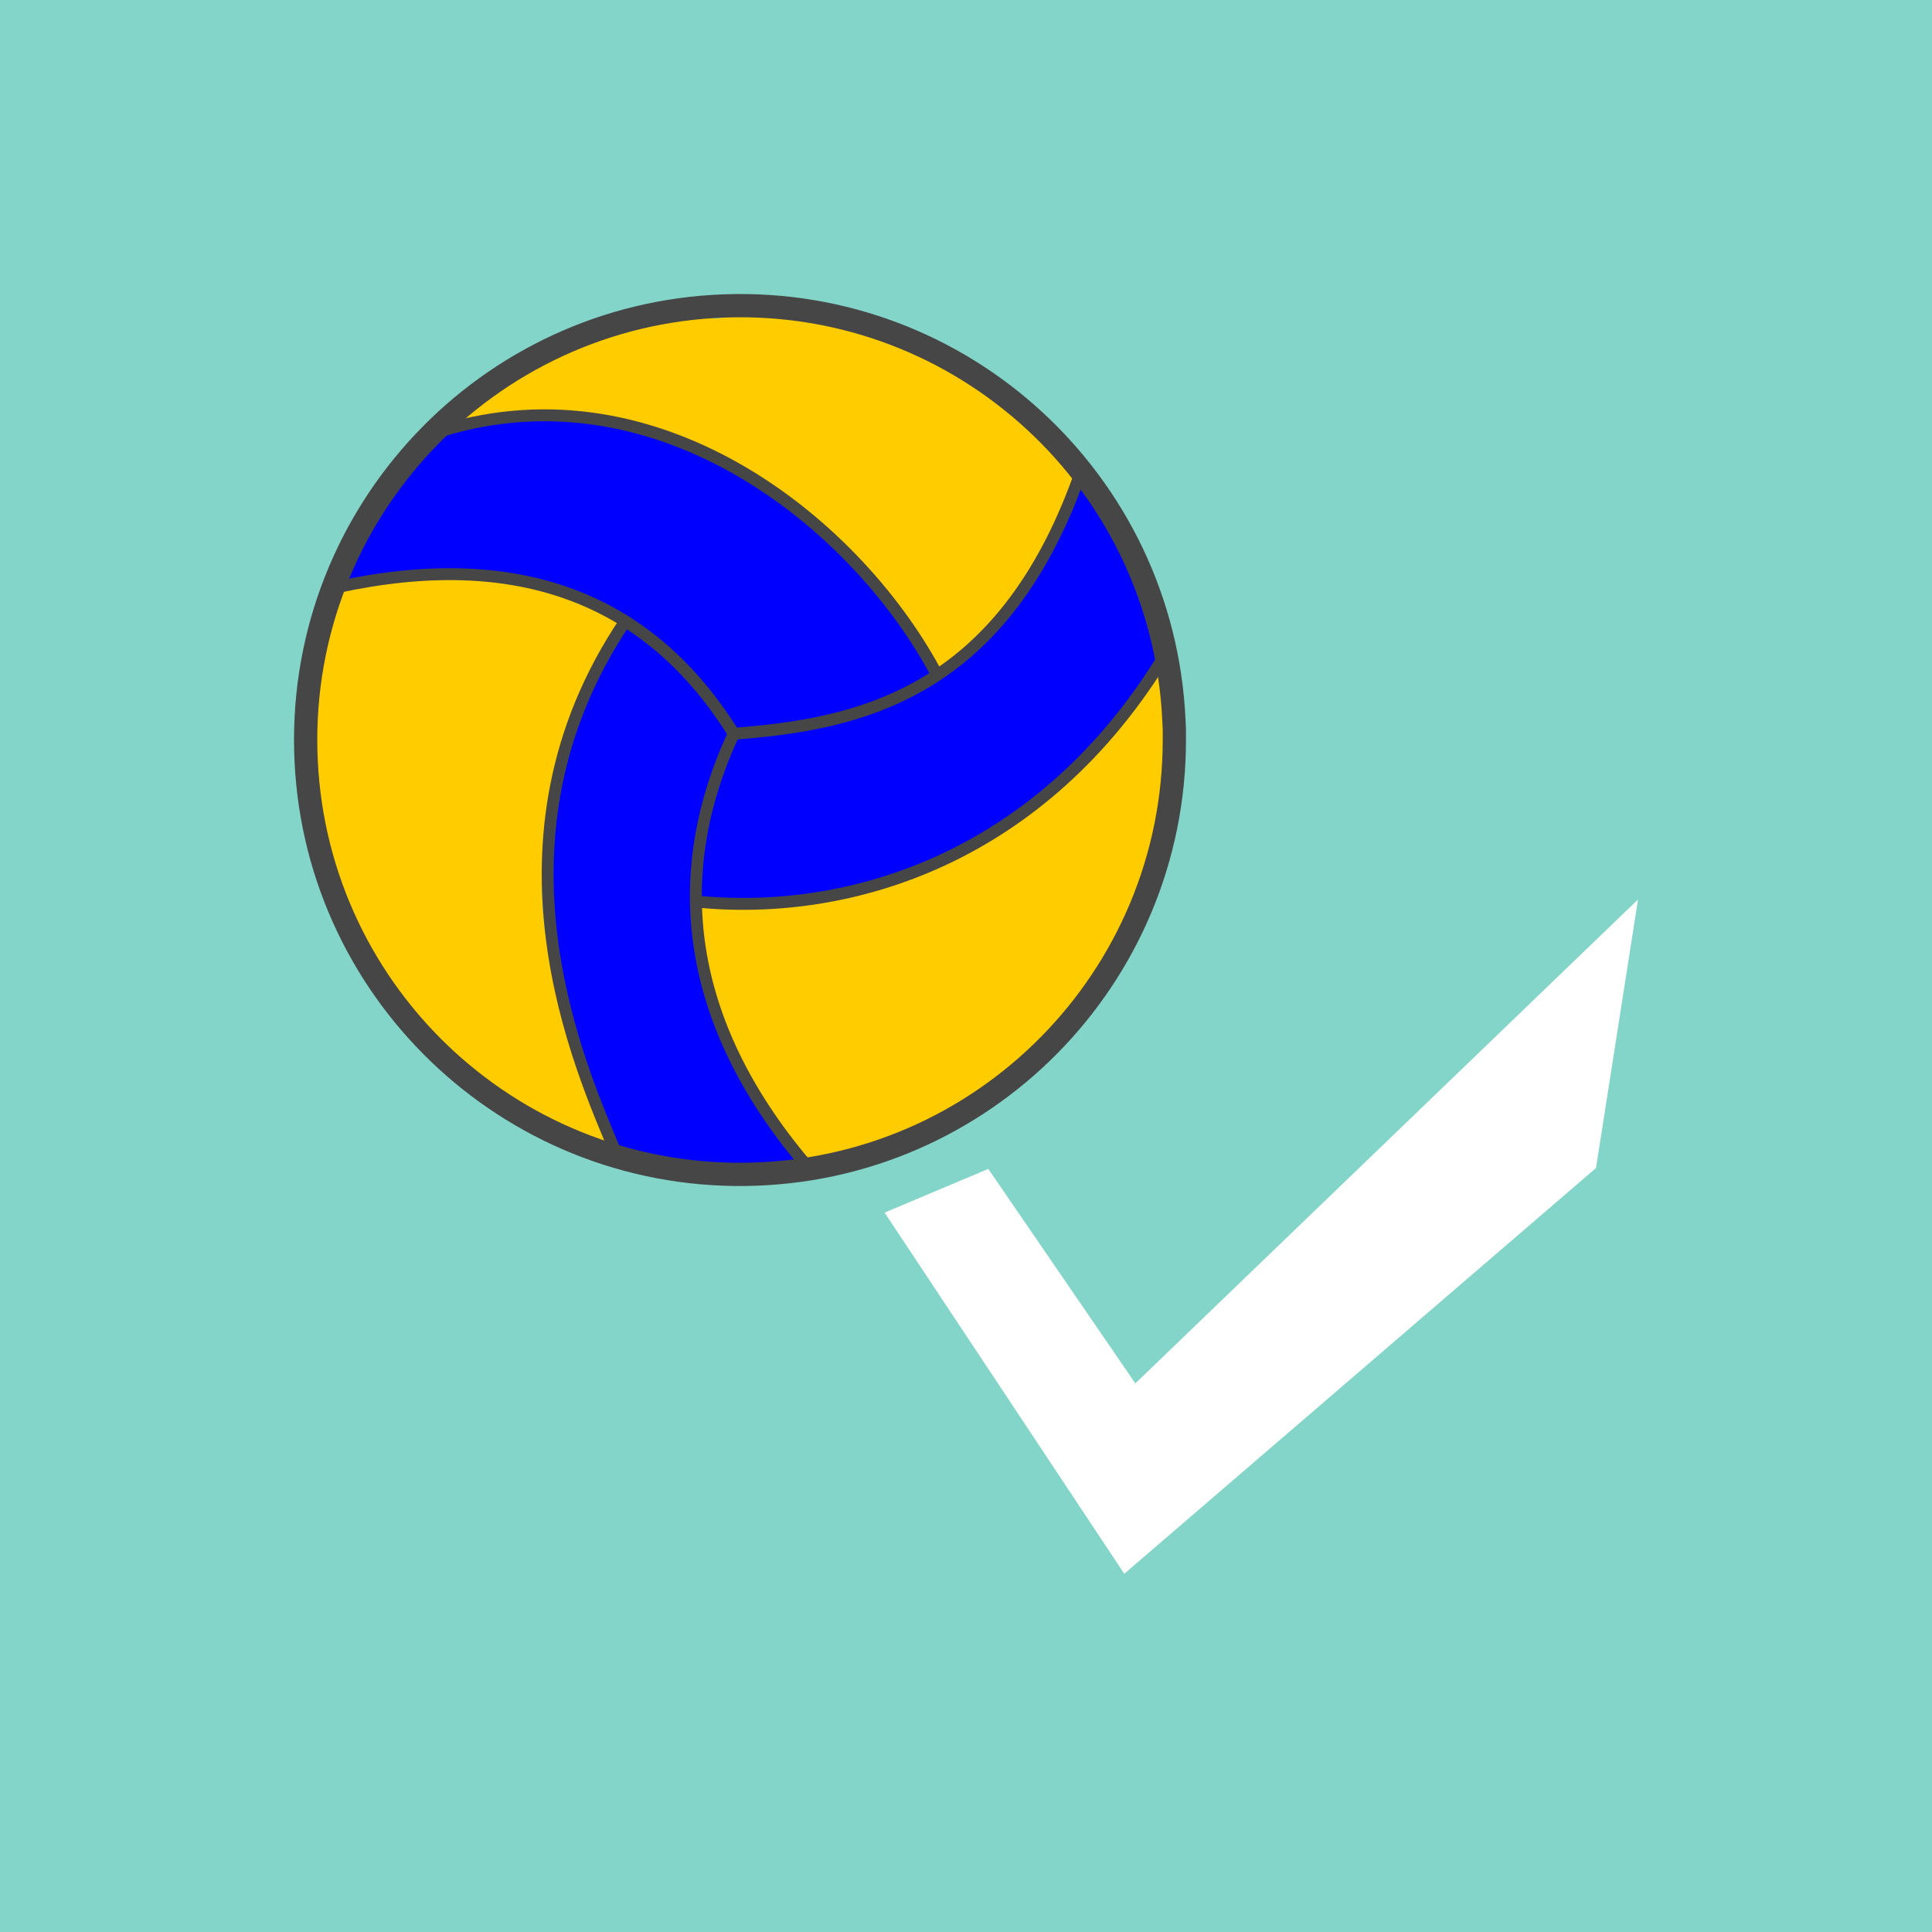
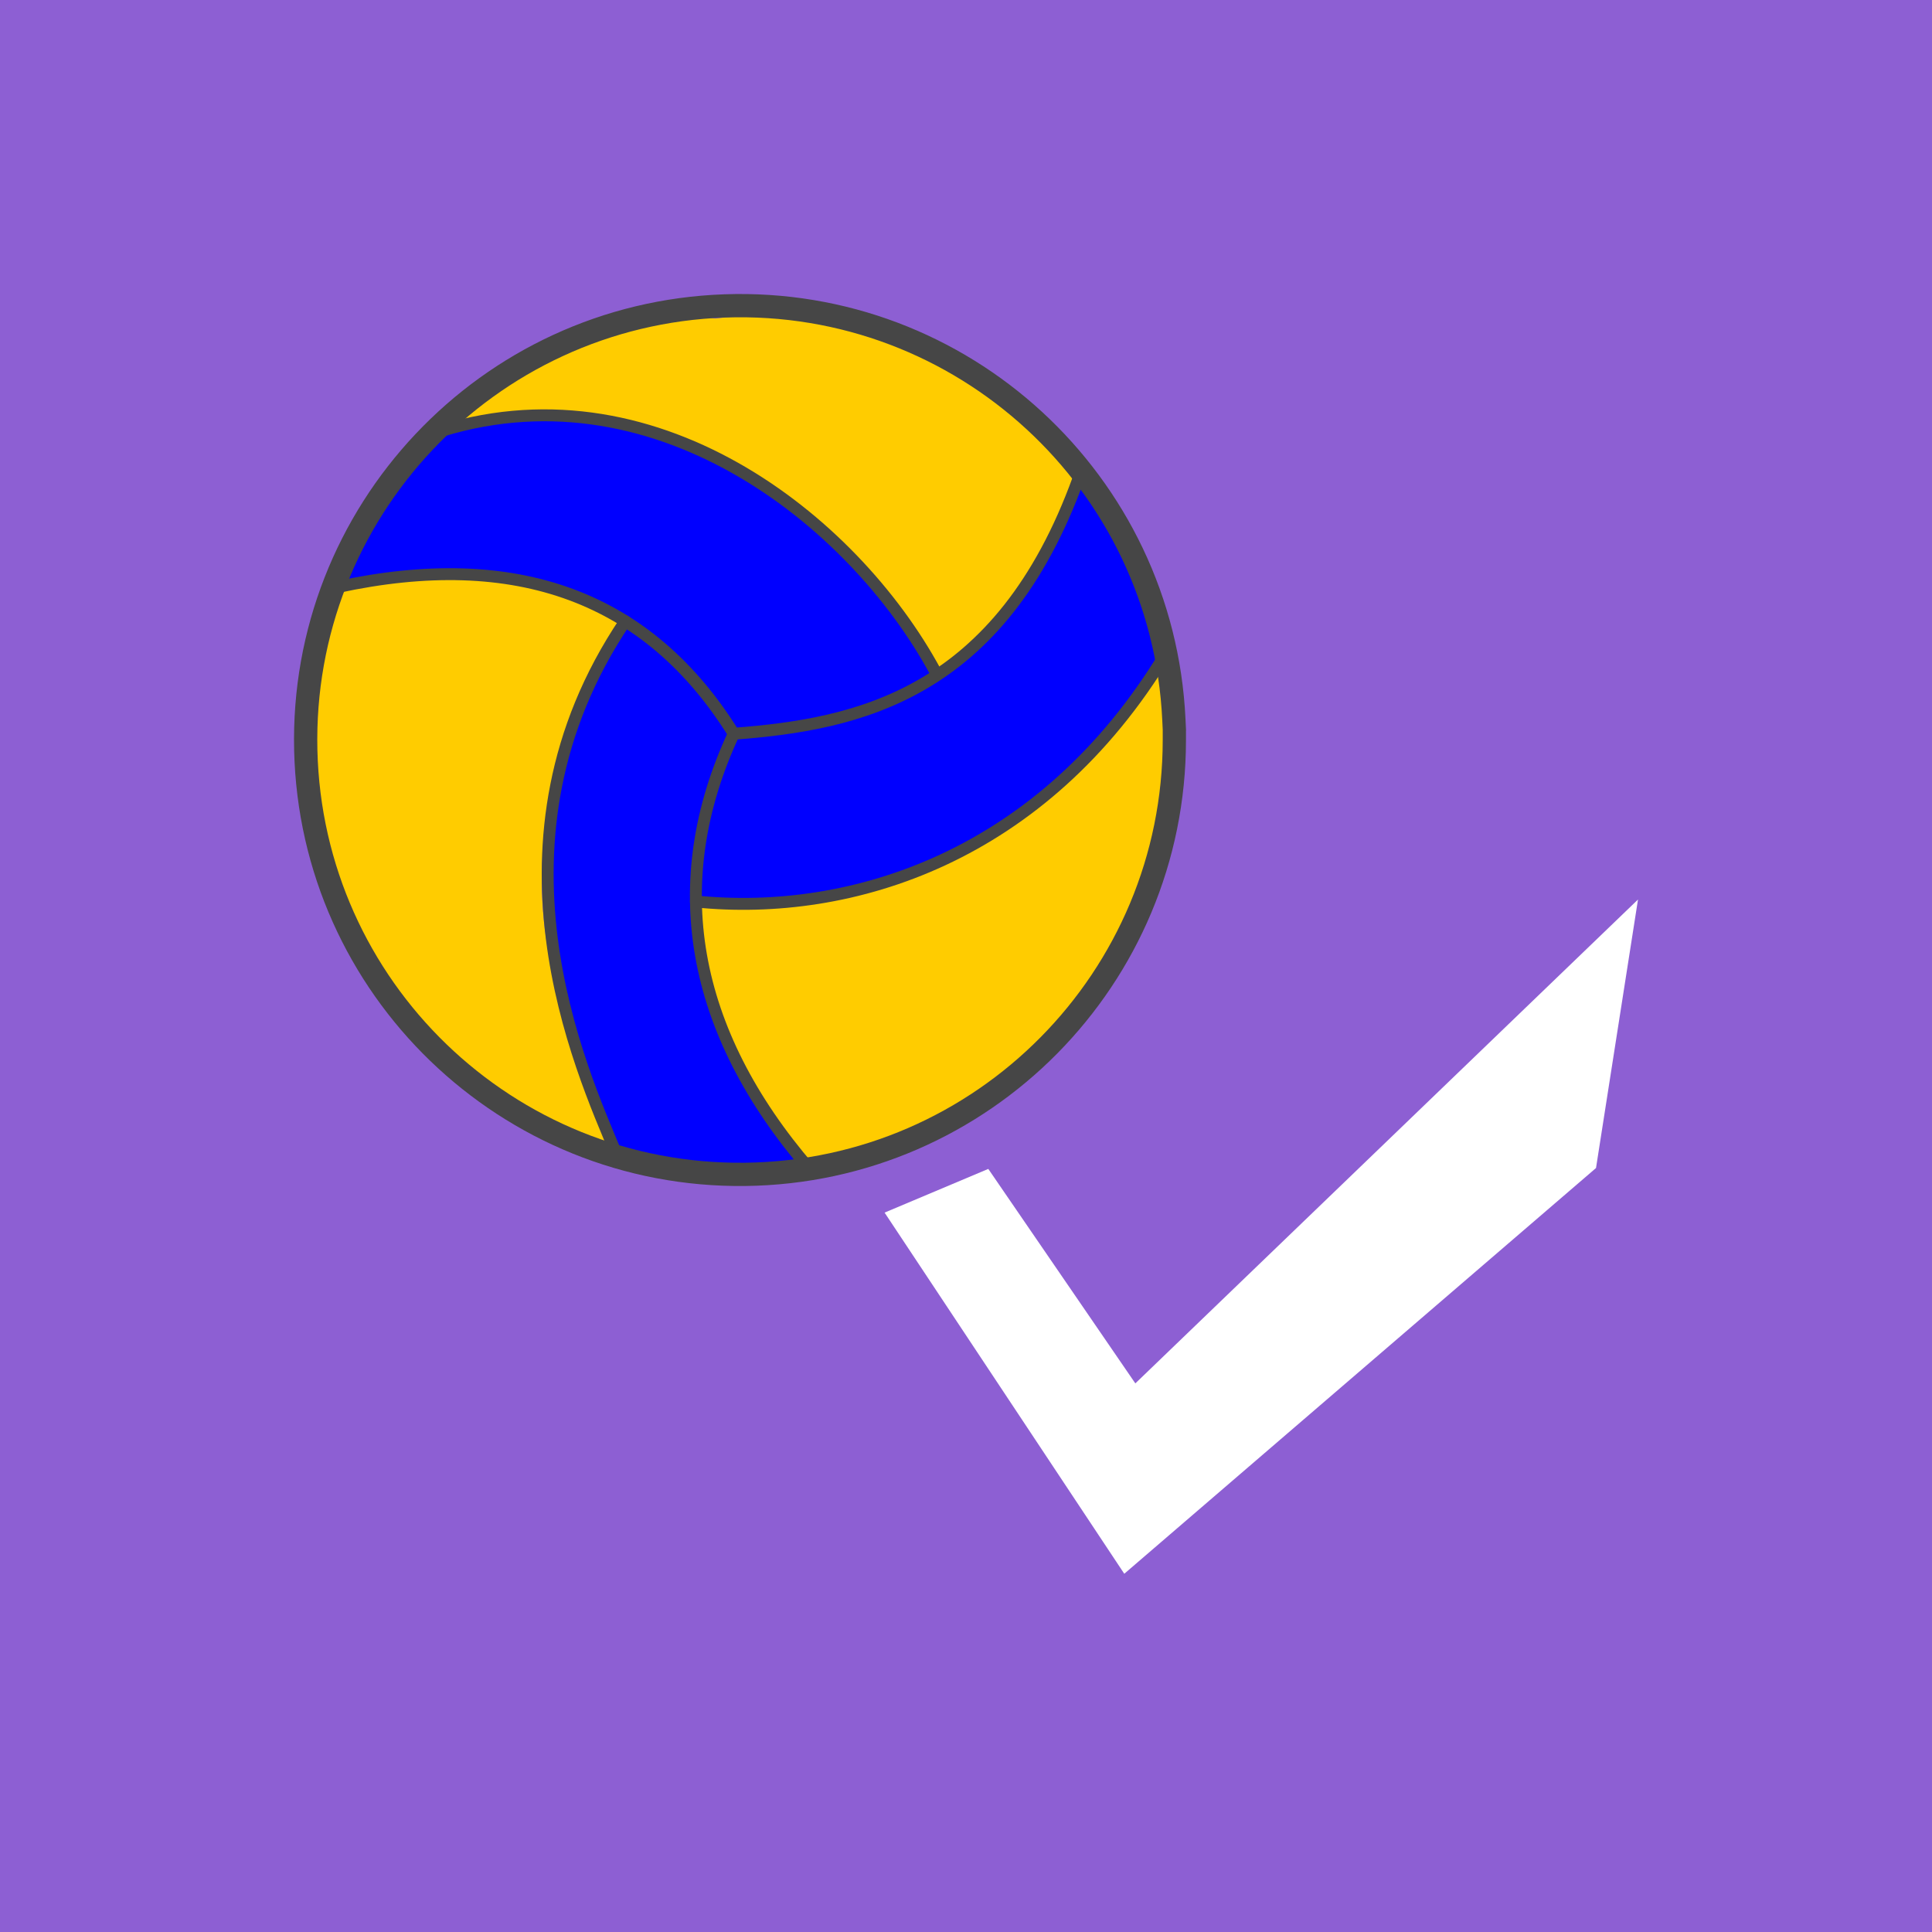
<svg xmlns="http://www.w3.org/2000/svg" width="115" height="115" viewBox="0 0 30.427 30.427" version="1.1" id="svg1" xml:space="preserve">
  <defs id="defs1" />
+   <g id="g4" style="display:inline">
+     <g id="layer2" style="display:inline">
+       <rect style="display:inline;fill:#7cc57e;fill-opacity:1;stroke:#ffffff;stroke-width:0.239;stroke-miterlimit:0" id="rect2" width="26.219" height="26.219" x="-132.172" y="0.12" />
+       <rect style="display:inline;fill:#82d5c8;fill-opacity:1;stroke:#ffffff;stroke-width:0.239;stroke-miterlimit:0" id="rect2-3" width="26.219" height="26.219" x="-105.714" y="13.349" />
+       <rect style="display:inline;fill:#8d5fd3;fill-opacity:1;stroke:#ffffff;stroke-width:0.239;stroke-miterlimit:0" id="rect2-3-1" width="26.219" height="26.219" x="-105.714" y="39.807" />
+       <rect style="display:inline;fill:#3690e8;fill-opacity:1;stroke:#ffffff;stroke-width:0.275;stroke-miterlimit:0" id="rect3" width="26.184" height="26.184" x="-132.154" y="53.054" />
+       <rect style="display:inline;fill:#e85450;fill-opacity:1;stroke:#ffffff;stroke-width:0.156;stroke-miterlimit:0" id="rect4" width="26.302" height="26.302" x="-132.213" y="79.453" />
+       <rect style="display:inline;fill:#ffe680;fill-opacity:1;stroke:#ffffff;stroke-width:0.156;stroke-miterlimit:0" id="rect4-7" width="26.302" height="26.302" x="-132.213" y="26.537" />
+     </g>
+   </g>
  <g id="g124" style="display:inline">
-     <rect style="display:inline;opacity:1;fill:#82d5c8;fill-opacity:1;stroke:none;stroke-width:41.832;stroke-linecap:round;stroke-linejoin:round" id="rect1" width="30.427" height="30.427" x="-1.7763568e-15" y="-1.7763568e-15" />
+     <rect style="display:inline;opacity:1;fill:#8d5fd3;fill-opacity:1;stroke:none;stroke-width:41.832;stroke-linecap:round;stroke-linejoin:round" id="rect1" width="30.427" height="30.427" x="-1.7763568e-15" y="-1.7763568e-15" />
    <g id="g65" style="display:inline" transform="matrix(0.7079646,0,0,0.7079646,4.255577,4.255577)">
      <path style="fill:#ffffff;fill-opacity:1;stroke:none;stroke-width:1.323;stroke-linecap:round;stroke-linejoin:round;stroke-miterlimit:0" d="m 13.667,20.964 2.307,-0.972 3.271,4.771 11.182,-10.764 -0.934,5.973 -10.494,9.026" id="path37" />
      <g id="g44" style="display:inline" transform="matrix(0.6087163,0,0,0.6087155,0.6984183,0.00974257)">
        <path style="opacity:1;fill:#0000ff;fill-opacity:1;stroke:none;stroke-width:0.213;stroke-linecap:round;stroke-linejoin:round;stroke-miterlimit:0;stroke-dasharray:none;stroke-opacity:1;paint-order:normal" d="m 14.948,22.995 -0.378,-0.019 -0.021,-0.811 c -0.021,-0.818 0.224,-2.167 0.452,-2.966 0.183,-0.642 0.895,-2.121 0.98,-2.216 0.027,-0.03 0.622,-0.045 1.146,-0.105 4.613,-0.528 7.301,-2.25 9.507,-5.639 0.43,-0.661 1.202,-2.064 1.49,-2.773 0.091,-0.224 0.269,-0.522 0.299,-0.522 0.094,0 1.227,1.594 1.652,2.473 0.428,0.885 1.356,2.7 1.43,3.245 0.042,0.303 -0.188,0.619 -0.704,1.382 -2.936,4.335 -7.123,7.029 -11.832,7.761 -0.728,0.113 -2.992,0.687 -3.421,0.322 z" id="path38" />
        <path style="opacity:1;fill:#0000ff;fill-opacity:1;stroke:none;stroke-width:0.213;stroke-linecap:round;stroke-linejoin:round;stroke-miterlimit:0;stroke-dasharray:none;stroke-opacity:1;paint-order:normal" d="m 15.138,32.593 c -1.029,0.102 -1.896,-0.089 -2.802,-0.351 l -0.807,0.035 -0.675,-1.671 C 9.478,27.199 9.084,24.862 9.09,21.977 c 0.005,-2.354 0.479,-4.445 1.381,-6.514 0.328,-0.752 1.369,-2.504 1.446,-2.476 0.179,0.065 1.568,1.2 1.993,1.653 0.508,0.541 1.745,2.187 1.745,2.3 0,0.033 -0.267,0.72 -0.42,1.113 -0.758,1.944 -1.014,3.284 -0.949,5.303 0.093,2.883 1.162,5.35 3.105,8.02 0.339,0.466 0.741,1.164 0.733,1.168 -0.105,0.054 -1.64,0.083 -2.434,0.073 -0.7,-0.009 -0.404,-0.038 -0.551,-0.024 z" id="path39" />
        <path style="opacity:1;fill:#0000ff;fill-opacity:1;stroke:none;stroke-width:0.213;stroke-linecap:round;stroke-linejoin:round;stroke-miterlimit:0;stroke-dasharray:none;stroke-opacity:1;paint-order:normal" d="M 14.954,15.78 C 11.855,12.332 8.658,10.646 3.668,11.183 c -0.526,0.057 -1.335,0.014 -1.529,0.051 -0.195,0.037 -0.506,0.277 -0.518,0.265 C 1.566,11.444 2.43,9.257 2.895,8.552 3.575,7.524 4.616,6.069 4.939,5.91 5.281,5.741 6.753,5.45 7.634,5.348 8.688,5.225 10.488,5.346 11.548,5.567 c 3.37,0.703 6.683,2.924 9.198,5.917 0.561,0.667 1.775,2.053 2.048,2.53 l 0.362,0.634 -1.119,0.816 c -0.799,0.582 -2.212,0.754 -3.225,0.949 -0.652,0.126 -2.683,0.369 -2.899,0.365 -0.04,-7.66e-4 -0.268,-0.229 -0.658,-0.664 z" id="path40" />
        <path id="path41" style="opacity:1;fill:#ffcc00;fill-opacity:1;stroke:none;stroke-width:0.301;stroke-linecap:round;stroke-linejoin:round;stroke-miterlimit:0;stroke-dasharray:none;stroke-opacity:1;paint-order:normal" d="M 25.413,9.636 C 23.212,6.533 19.748,4.343 15.801,3.057 L 12.615,2.019 16.436,1.605 c 2.072,-0.225 4.322,0.576 6.212,1.457 1.71,0.797 4.09,2.18 4.939,3.689 l 0.618,0.661 -0.226,1.241 c -0.121,0.666 -1.134,2.279 -1.179,2.321 -0.045,0.043 -1.112,-0.95 -1.388,-1.338 z M 22.674,13.817 c 0,0 -0.071,-0.247 -0.364,-0.691 C 19.347,8.639 14.694,5.706 10.046,5.201 8.905,5.077 6.555,5.517 5.635,5.702 5.432,5.743 6.433,4.948 6.74,4.711 8.072,3.685 10.026,2.684 11.852,2.155 c 0.62,-0.18 0.934,-0.346 1.656,-0.428 4.577,-0.515 9.691,4.152 12.462,8.316 0.214,0.322 0.829,0.888 0.829,0.931 0,0.125 -0.773,0.877 -1.351,1.567 -0.443,0.529 -1.952,1.936 -2.146,2.007 -0.03,0.011 -0.509,-0.534 -0.509,-0.534 z" />
        <path id="path42" style="opacity:1;fill:#ffcc00;fill-opacity:1;stroke:none;stroke-width:0.301;stroke-linecap:round;stroke-linejoin:round;stroke-miterlimit:0;stroke-dasharray:none;stroke-opacity:1;paint-order:normal" d="m 17.859,31.918 c -0.383,-0.443 -1.852,-2.693 -1.852,-2.815 0,-0.192 1.138,-0.016 1.731,-0.05 2.754,-0.161 5.356,-0.966 8.035,-2.42 1.026,-0.557 2.431,-1.543 3.209,-2.201 0.289,-0.245 1.167,-0.928 1.167,-0.877 0,0.152 -1.184,2.343 -1.709,3.038 -0.721,0.954 -2.349,2.47 -3.375,3.196 -1.221,0.864 -3.494,1.995 -4.835,2.375 -1.717,0.487 -1.622,0.625 -2.042,0.139 z m -2.395,-4.101 c -0.521,-1.093 -0.97,-2.411 -0.934,-3.613 l 0.028,-0.93 1.824,-0.091 c 2.466,-0.003 4.261,-0.327 6.408,-1.189 3.134,-1.258 5.892,-3.566 8.016,-6.583 0.305,-0.433 0.498,-0.785 0.543,-0.586 0.025,0.111 0.167,1.44 0.171,2.2 0.009,1.703 -0.176,3.027 -0.581,4.391 -0.133,0.446 -0.09,1.47 -0.791,2.139 -1.582,1.511 -3.107,2.665 -5.01,3.616 -2.545,1.271 -5.032,2.851 -7.4,1.882 l -1.586,0.204 z" />
        <path id="path43" style="opacity:1;fill:#ffcc00;fill-opacity:1;stroke:none;stroke-width:0.301;stroke-linecap:round;stroke-linejoin:round;stroke-miterlimit:0;stroke-dasharray:none;stroke-opacity:1;paint-order:normal" d="M 2.919,25.525 C 0.782,21.873 -0.169,17.521 0.9,13.291 1.059,12.66 1.374,11.675 1.417,11.632 1.543,11.506 3.332,11.17 4.457,11.101 l 2.159,0.166 -0.732,1.86 c -1.207,3.065 -2.075,4.53 -1.425,9.024 0.084,0.579 -0.359,2.692 -0.255,3.103 0.104,0.411 0.919,2.99 0.897,3.012 -0.022,0.022 -1.696,-1.912 -1.984,-2.403 z m 6.582,5.799 C 7.569,30.476 5.472,29 5.101,28.265 4.599,27.272 4.16,25.238 3.897,23.561 3.76,22.68 3.697,22.278 3.697,20.499 3.696,18.684 3.838,18.047 3.979,17.234 4.376,14.948 4.931,13.464 5.964,12.171 l 0.601,-1.026 0.707,0.084 c 0.628,0.075 1.549,0.248 2.18,0.462 0.605,0.205 2.113,1.077 2.113,1.153 0,0.029 -0.291,0.629 -0.494,0.974 -0.714,1.213 -1.429,3.217 -1.805,4.709 -0.962,3.816 -0.5,7.002 1.338,11.609 0.156,0.39 0.941,2.251 0.288,1.618 -0.1,-0.097 -0.309,-0.027 -0.977,-0.32 z" />
      </g>
      <g id="g64" style="display:inline" transform="matrix(0.6087163,0,0,0.6087155,0.6984183,0.00974257)">
        <path style="display:inline;opacity:1;fill:none;stroke:#464646;stroke-width:0.85;stroke-linecap:square;stroke-linejoin:miter;stroke-miterlimit:0;stroke-dasharray:none;stroke-opacity:1;paint-order:normal" id="path44" d="M 31.894,17.153 A 15.873,15.874 0 0 1 16.207,33.026 15.873,15.874 0 0 1 0.152,17.527 15.873,15.874 0 0 1 15.46,1.289 15.873,15.874 0 0 1 31.877,16.406" />
        <path style="display:inline;opacity:1;fill:none;stroke:#464646;stroke-width:0.435;stroke-linecap:round;stroke-linejoin:round;stroke-miterlimit:0;stroke-dasharray:none;stroke-opacity:1;paint-order:normal" d="M 15.793,16.924 C 12.686,11.926 7.854,10.14 1.297,11.567" id="path59" />
        <path style="display:inline;opacity:1;fill:none;stroke:#464646;stroke-width:0.435;stroke-linecap:round;stroke-linejoin:round;stroke-miterlimit:0;stroke-dasharray:none;stroke-opacity:1;paint-order:normal" d="m 15.793,16.924 c 4.542,-0.343 9.733,-1.422 12.6,-9.33" id="path60" />
        <path style="display:inline;opacity:1;fill:none;stroke:#464646;stroke-width:0.435;stroke-linecap:round;stroke-linejoin:round;stroke-miterlimit:0;stroke-dasharray:none;stroke-opacity:1;paint-order:normal" d="m 15.793,16.924 c -2.532,5.437 -1.58,10.853 2.764,15.899" id="path61" />
        <path style="display:inline;opacity:1;fill:none;stroke:#464646;stroke-width:0.435;stroke-linecap:round;stroke-linejoin:round;stroke-miterlimit:0;stroke-dasharray:none;stroke-opacity:1;paint-order:normal" d="M 4.755,5.97 C 12.784,3.27 20.133,9.069 23.156,14.648" id="path62" />
        <path style="display:inline;opacity:1;fill:none;stroke:#464646;stroke-width:0.435;stroke-linecap:round;stroke-linejoin:round;stroke-miterlimit:0;stroke-dasharray:none;stroke-opacity:1;paint-order:normal" d="m 14.41,23.054 c 5.689,0.576 12.68,-1.627 17.168,-9.054" id="path63" />
        <path style="display:inline;opacity:1;fill:none;stroke:#464646;stroke-width:0.435;stroke-linecap:round;stroke-linejoin:round;stroke-miterlimit:0;stroke-dasharray:none;stroke-opacity:1;paint-order:normal" d="M 11.826,12.812 C 6.404,20.865 10.196,29.141 11.507,32.292" id="path64" />
      </g>
    </g>
  </g>
  <g id="g54" style="display:inline" />
  <g id="g14" style="display:none">
    <rect style="opacity:1;fill:#000000;fill-opacity:0;stroke:none;stroke-width:41.832;stroke-linecap:round;stroke-linejoin:round" id="rect13" width="30.427" height="30.427" x="-1.7763568e-15" y="-1.7763568e-15" />
    <g id="g37" style="display:inline">
      <path style="fill:#ffffff;fill-opacity:1;stroke:none;stroke-width:1.323;stroke-linecap:round;stroke-linejoin:round;stroke-miterlimit:0" d="m 13.667,20.964 2.307,-0.972 3.271,4.771 11.182,-10.764 -0.934,5.973 -10.494,9.026" id="path23" />
      <g id="g36" style="display:inline;stroke:#ffffff;stroke-opacity:1" transform="matrix(0.6087163,0,0,0.6087155,0.6984183,0.00974257)">
        <path style="display:inline;opacity:1;fill:none;stroke:#ffffff;stroke-width:0.85;stroke-linecap:square;stroke-linejoin:miter;stroke-miterlimit:0;stroke-dasharray:none;stroke-opacity:1;paint-order:normal" id="path30" d="M 31.894,17.153 A 15.873,15.874 0 0 1 16.207,33.026 15.873,15.874 0 0 1 0.152,17.527 15.873,15.874 0 0 1 15.46,1.289 15.873,15.874 0 0 1 31.877,16.406" />
        <path style="display:inline;opacity:1;fill:none;stroke:#ffffff;stroke-width:0.435;stroke-linecap:round;stroke-linejoin:round;stroke-miterlimit:0;stroke-dasharray:none;stroke-opacity:1;paint-order:normal" d="M 15.793,16.924 C 12.686,11.926 7.854,10.14 1.297,11.567" id="path31" />
        <path style="display:inline;opacity:1;fill:none;stroke:#ffffff;stroke-width:0.435;stroke-linecap:round;stroke-linejoin:round;stroke-miterlimit:0;stroke-dasharray:none;stroke-opacity:1;paint-order:normal" d="m 15.793,16.924 c 4.542,-0.343 9.733,-1.422 12.6,-9.33" id="path32" />
        <path style="display:inline;opacity:1;fill:none;stroke:#ffffff;stroke-width:0.435;stroke-linecap:round;stroke-linejoin:round;stroke-miterlimit:0;stroke-dasharray:none;stroke-opacity:1;paint-order:normal" d="m 15.793,16.924 c -2.532,5.437 -1.58,10.853 2.764,15.899" id="path33" />
        <path style="display:inline;opacity:1;fill:none;stroke:#ffffff;stroke-width:0.435;stroke-linecap:round;stroke-linejoin:round;stroke-miterlimit:0;stroke-dasharray:none;stroke-opacity:1;paint-order:normal" d="M 4.755,5.97 C 12.784,3.27 20.133,9.069 23.156,14.648" id="path34" />
        <path style="display:inline;opacity:1;fill:none;stroke:#ffffff;stroke-width:0.435;stroke-linecap:round;stroke-linejoin:round;stroke-miterlimit:0;stroke-dasharray:none;stroke-opacity:1;paint-order:normal" d="m 14.41,23.054 c 5.689,0.576 12.68,-1.627 17.168,-9.054" id="path35" />
        <path style="display:inline;opacity:1;fill:none;stroke:#ffffff;stroke-width:0.435;stroke-linecap:round;stroke-linejoin:round;stroke-miterlimit:0;stroke-dasharray:none;stroke-opacity:1;paint-order:normal" d="M 11.826,12.812 C 6.404,20.865 10.196,29.141 11.507,32.292" id="path36" />
      </g>
    </g>
  </g>
  <g id="g72" />
  <g id="g43" style="display:none">
    <rect style="display:inline;opacity:1;fill:#00251a;fill-opacity:0;stroke:none;stroke-width:41.832;stroke-linecap:round;stroke-linejoin:round" id="rect21" width="30.427" height="30.427" x="-1.7763568e-15" y="-1.7763568e-15" />
    <g id="g23" style="display:inline" transform="matrix(0.7079646,0,0,0.7079646,4.255577,4.255577)">
      <path style="fill:#ffffff;fill-opacity:1;stroke:none;stroke-width:1.323;stroke-linecap:round;stroke-linejoin:round;stroke-miterlimit:0" d="m 13.667,20.964 2.307,-0.972 3.271,4.771 11.182,-10.764 -0.934,5.973 -10.494,9.026" id="path1" />
      <g id="g8" style="display:inline" transform="matrix(0.6087163,0,0,0.6087155,0.6984183,0.00974257)">
        <path style="opacity:1;fill:#0000ff;fill-opacity:1;stroke:none;stroke-width:0.213;stroke-linecap:round;stroke-linejoin:round;stroke-miterlimit:0;stroke-dasharray:none;stroke-opacity:1;paint-order:normal" d="m 14.948,22.995 -0.378,-0.019 -0.021,-0.811 c -0.021,-0.818 0.224,-2.167 0.452,-2.966 0.183,-0.642 0.895,-2.121 0.98,-2.216 0.027,-0.03 0.622,-0.045 1.146,-0.105 4.613,-0.528 7.301,-2.25 9.507,-5.639 0.43,-0.661 1.202,-2.064 1.49,-2.773 0.091,-0.224 0.269,-0.522 0.299,-0.522 0.094,0 1.227,1.594 1.652,2.473 0.428,0.885 1.356,2.7 1.43,3.245 0.042,0.303 -0.188,0.619 -0.704,1.382 -2.936,4.335 -7.123,7.029 -11.832,7.761 -0.728,0.113 -2.992,0.687 -3.421,0.322 z" id="path3" />
        <path style="opacity:1;fill:#0000ff;fill-opacity:1;stroke:none;stroke-width:0.213;stroke-linecap:round;stroke-linejoin:round;stroke-miterlimit:0;stroke-dasharray:none;stroke-opacity:1;paint-order:normal" d="m 15.138,32.593 c -1.029,0.102 -1.896,-0.089 -2.802,-0.351 l -0.807,0.035 -0.675,-1.671 C 9.478,27.199 9.084,24.862 9.09,21.977 c 0.005,-2.354 0.479,-4.445 1.381,-6.514 0.328,-0.752 1.369,-2.504 1.446,-2.476 0.179,0.065 1.568,1.2 1.993,1.653 0.508,0.541 1.745,2.187 1.745,2.3 0,0.033 -0.267,0.72 -0.42,1.113 -0.758,1.944 -1.014,3.284 -0.949,5.303 0.093,2.883 1.162,5.35 3.105,8.02 0.339,0.466 0.741,1.164 0.733,1.168 -0.105,0.054 -1.64,0.083 -2.434,0.073 -0.7,-0.009 -0.404,-0.038 -0.551,-0.024 z" id="path4" />
        <path style="opacity:1;fill:#0000ff;fill-opacity:1;stroke:none;stroke-width:0.213;stroke-linecap:round;stroke-linejoin:round;stroke-miterlimit:0;stroke-dasharray:none;stroke-opacity:1;paint-order:normal" d="M 14.954,15.78 C 11.855,12.332 8.658,10.646 3.668,11.183 c -0.526,0.057 -1.335,0.014 -1.529,0.051 -0.195,0.037 -0.506,0.277 -0.518,0.265 C 1.566,11.444 2.43,9.257 2.895,8.552 3.575,7.524 4.616,6.069 4.939,5.91 5.281,5.741 6.753,5.45 7.634,5.348 8.688,5.225 10.488,5.346 11.548,5.567 c 3.37,0.703 6.683,2.924 9.198,5.917 0.561,0.667 1.775,2.053 2.048,2.53 l 0.362,0.634 -1.119,0.816 c -0.799,0.582 -2.212,0.754 -3.225,0.949 -0.652,0.126 -2.683,0.369 -2.899,0.365 -0.04,-7.66e-4 -0.268,-0.229 -0.658,-0.664 z" id="path5" />
        <path id="path6" style="opacity:1;fill:#ffcc00;fill-opacity:1;stroke:none;stroke-width:0.301;stroke-linecap:round;stroke-linejoin:round;stroke-miterlimit:0;stroke-dasharray:none;stroke-opacity:1;paint-order:normal" d="M 25.413,9.636 C 23.212,6.533 19.748,4.343 15.801,3.057 L 12.615,2.019 16.436,1.605 c 2.072,-0.225 4.322,0.576 6.212,1.457 1.71,0.797 4.09,2.18 4.939,3.689 l 0.618,0.661 -0.226,1.241 c -0.121,0.666 -1.134,2.279 -1.179,2.321 -0.045,0.043 -1.112,-0.95 -1.388,-1.338 z M 22.674,13.817 c 0,0 -0.071,-0.247 -0.364,-0.691 C 19.347,8.639 14.694,5.706 10.046,5.201 8.905,5.077 6.555,5.517 5.635,5.702 5.432,5.743 6.433,4.948 6.74,4.711 8.072,3.685 10.026,2.684 11.852,2.155 c 0.62,-0.18 0.934,-0.346 1.656,-0.428 4.577,-0.515 9.691,4.152 12.462,8.316 0.214,0.322 0.829,0.888 0.829,0.931 0,0.125 -0.773,0.877 -1.351,1.567 -0.443,0.529 -1.952,1.936 -2.146,2.007 -0.03,0.011 -0.509,-0.534 -0.509,-0.534 z" />
        <path id="path7" style="opacity:1;fill:#ffcc00;fill-opacity:1;stroke:none;stroke-width:0.301;stroke-linecap:round;stroke-linejoin:round;stroke-miterlimit:0;stroke-dasharray:none;stroke-opacity:1;paint-order:normal" d="m 17.859,31.918 c -0.383,-0.443 -1.852,-2.693 -1.852,-2.815 0,-0.192 1.138,-0.016 1.731,-0.05 2.754,-0.161 5.356,-0.966 8.035,-2.42 1.026,-0.557 2.431,-1.543 3.209,-2.201 0.289,-0.245 1.167,-0.928 1.167,-0.877 0,0.152 -1.184,2.343 -1.709,3.038 -0.721,0.954 -2.349,2.47 -3.375,3.196 -1.221,0.864 -3.494,1.995 -4.835,2.375 -1.717,0.487 -1.622,0.625 -2.042,0.139 z m -2.395,-4.101 c -0.521,-1.093 -0.97,-2.411 -0.934,-3.613 l 0.028,-0.93 1.824,-0.091 c 2.466,-0.003 4.261,-0.327 6.408,-1.189 3.134,-1.258 5.892,-3.566 8.016,-6.583 0.305,-0.433 0.498,-0.785 0.543,-0.586 0.025,0.111 0.167,1.44 0.171,2.2 0.009,1.703 -0.176,3.027 -0.581,4.391 -0.133,0.446 -0.09,1.47 -0.791,2.139 -1.582,1.511 -3.107,2.665 -5.01,3.616 -2.545,1.271 -5.032,2.851 -7.4,1.882 l -1.586,0.204 z" />
        <path id="path8" style="opacity:1;fill:#ffcc00;fill-opacity:1;stroke:none;stroke-width:0.301;stroke-linecap:round;stroke-linejoin:round;stroke-miterlimit:0;stroke-dasharray:none;stroke-opacity:1;paint-order:normal" d="M 2.919,25.525 C 0.782,21.873 -0.169,17.521 0.9,13.291 1.059,12.66 1.374,11.675 1.417,11.632 1.543,11.506 3.332,11.17 4.457,11.101 l 2.159,0.166 -0.732,1.86 c -1.207,3.065 -2.075,4.53 -1.425,9.024 0.084,0.579 -0.359,2.692 -0.255,3.103 0.104,0.411 0.919,2.99 0.897,3.012 -0.022,0.022 -1.696,-1.912 -1.984,-2.403 z m 6.582,5.799 C 7.569,30.476 5.472,29 5.101,28.265 4.599,27.272 4.16,25.238 3.897,23.561 3.76,22.68 3.697,22.278 3.697,20.499 3.696,18.684 3.838,18.047 3.979,17.234 4.376,14.948 4.931,13.464 5.964,12.171 l 0.601,-1.026 0.707,0.084 c 0.628,0.075 1.549,0.248 2.18,0.462 0.605,0.205 2.113,1.077 2.113,1.153 0,0.029 -0.291,0.629 -0.494,0.974 -0.714,1.213 -1.429,3.217 -1.805,4.709 -0.962,3.816 -0.5,7.002 1.338,11.609 0.156,0.39 0.941,2.251 0.288,1.618 -0.1,-0.097 -0.309,-0.027 -0.977,-0.32 z" />
      </g>
      <g id="g22" style="display:inline" transform="matrix(0.6087163,0,0,0.6087155,0.6984183,0.00974257)">
        <path style="display:inline;opacity:1;fill:none;stroke:#464646;stroke-width:0.85;stroke-linecap:square;stroke-linejoin:miter;stroke-miterlimit:0;stroke-dasharray:none;stroke-opacity:1;paint-order:normal" id="path9" d="M 31.894,17.153 A 15.873,15.874 0 0 1 16.207,33.026 15.873,15.874 0 0 1 0.152,17.527 15.873,15.874 0 0 1 15.46,1.289 15.873,15.874 0 0 1 31.877,16.406" />
        <path style="display:inline;opacity:1;fill:none;stroke:#464646;stroke-width:0.435;stroke-linecap:round;stroke-linejoin:round;stroke-miterlimit:0;stroke-dasharray:none;stroke-opacity:1;paint-order:normal" d="M 15.793,16.924 C 12.686,11.926 7.854,10.14 1.297,11.567" id="path10" />
        <path style="display:inline;opacity:1;fill:none;stroke:#464646;stroke-width:0.435;stroke-linecap:round;stroke-linejoin:round;stroke-miterlimit:0;stroke-dasharray:none;stroke-opacity:1;paint-order:normal" d="m 15.793,16.924 c 4.542,-0.343 9.733,-1.422 12.6,-9.33" id="path16" />
        <path style="display:inline;opacity:1;fill:none;stroke:#464646;stroke-width:0.435;stroke-linecap:round;stroke-linejoin:round;stroke-miterlimit:0;stroke-dasharray:none;stroke-opacity:1;paint-order:normal" d="m 15.793,16.924 c -2.532,5.437 -1.58,10.853 2.764,15.899" id="path17" />
        <path style="display:inline;opacity:1;fill:none;stroke:#464646;stroke-width:0.435;stroke-linecap:round;stroke-linejoin:round;stroke-miterlimit:0;stroke-dasharray:none;stroke-opacity:1;paint-order:normal" d="M 4.755,5.97 C 12.784,3.27 20.133,9.069 23.156,14.648" id="path19" />
        <path style="display:inline;opacity:1;fill:none;stroke:#464646;stroke-width:0.435;stroke-linecap:round;stroke-linejoin:round;stroke-miterlimit:0;stroke-dasharray:none;stroke-opacity:1;paint-order:normal" d="m 14.41,23.054 c 5.689,0.576 12.68,-1.627 17.168,-9.054" id="path21" />
        <path style="display:inline;opacity:1;fill:none;stroke:#464646;stroke-width:0.435;stroke-linecap:round;stroke-linejoin:round;stroke-miterlimit:0;stroke-dasharray:none;stroke-opacity:1;paint-order:normal" d="M 11.826,12.812 C 6.404,20.865 10.196,29.141 11.507,32.292" id="path22" />
      </g>
    </g>
  </g>
  <g id="layer5" style="display:none">
    <rect style="display:inline;opacity:1;fill:#ffffff;fill-opacity:0;stroke:none;stroke-width:41.832;stroke-linecap:round;stroke-linejoin:round" id="rect5" width="30.427" height="30.427" x="-1.7763568e-15" y="-1.7763568e-15" />
    <g id="layer1">
      <path style="fill:#ffffff;fill-opacity:1;stroke:none;stroke-width:1.323;stroke-linecap:round;stroke-linejoin:round;stroke-miterlimit:0" d="m 13.667,20.964 2.307,-0.972 3.271,4.771 11.182,-10.764 -0.934,5.973 -10.494,9.026" id="path2" />
      <g id="g76" style="display:inline" transform="matrix(0.6087163,0,0,0.6087155,0.6984183,0.00974257)">
        <path style="opacity:1;fill:#0000ff;fill-opacity:1;stroke:none;stroke-width:0.213;stroke-linecap:round;stroke-linejoin:round;stroke-miterlimit:0;stroke-dasharray:none;stroke-opacity:1;paint-order:normal" d="m 14.948,22.995 -0.378,-0.019 -0.021,-0.811 c -0.021,-0.818 0.224,-2.167 0.452,-2.966 0.183,-0.642 0.895,-2.121 0.98,-2.216 0.027,-0.03 0.622,-0.045 1.146,-0.105 4.613,-0.528 7.301,-2.25 9.507,-5.639 0.43,-0.661 1.202,-2.064 1.49,-2.773 0.091,-0.224 0.269,-0.522 0.299,-0.522 0.094,0 1.227,1.594 1.652,2.473 0.428,0.885 1.356,2.7 1.43,3.245 0.042,0.303 -0.188,0.619 -0.704,1.382 -2.936,4.335 -7.123,7.029 -11.832,7.761 -0.728,0.113 -2.992,0.687 -3.421,0.322 z" id="path68" />
        <path style="opacity:1;fill:#0000ff;fill-opacity:1;stroke:none;stroke-width:0.213;stroke-linecap:round;stroke-linejoin:round;stroke-miterlimit:0;stroke-dasharray:none;stroke-opacity:1;paint-order:normal" d="m 15.138,32.593 c -1.029,0.102 -1.896,-0.089 -2.802,-0.351 l -0.807,0.035 -0.675,-1.671 C 9.478,27.199 9.084,24.862 9.09,21.977 c 0.005,-2.354 0.479,-4.445 1.381,-6.514 0.328,-0.752 1.369,-2.504 1.446,-2.476 0.179,0.065 1.568,1.2 1.993,1.653 0.508,0.541 1.745,2.187 1.745,2.3 0,0.033 -0.267,0.72 -0.42,1.113 -0.758,1.944 -1.014,3.284 -0.949,5.303 0.093,2.883 1.162,5.35 3.105,8.02 0.339,0.466 0.741,1.164 0.733,1.168 -0.105,0.054 -1.64,0.083 -2.434,0.073 -0.7,-0.009 -0.404,-0.038 -0.551,-0.024 z" id="path69" />
        <path style="opacity:1;fill:#0000ff;fill-opacity:1;stroke:none;stroke-width:0.213;stroke-linecap:round;stroke-linejoin:round;stroke-miterlimit:0;stroke-dasharray:none;stroke-opacity:1;paint-order:normal" d="M 14.954,15.78 C 11.855,12.332 8.658,10.646 3.668,11.183 c -0.526,0.057 -1.335,0.014 -1.529,0.051 -0.195,0.037 -0.506,0.277 -0.518,0.265 C 1.566,11.444 2.43,9.257 2.895,8.552 3.575,7.524 4.616,6.069 4.939,5.91 5.281,5.741 6.753,5.45 7.634,5.348 8.688,5.225 10.488,5.346 11.548,5.567 c 3.37,0.703 6.683,2.924 9.198,5.917 0.561,0.667 1.775,2.053 2.048,2.53 l 0.362,0.634 -1.119,0.816 c -0.799,0.582 -2.212,0.754 -3.225,0.949 -0.652,0.126 -2.683,0.369 -2.899,0.365 -0.04,-7.66e-4 -0.268,-0.229 -0.658,-0.664 z" id="path70" />
        <path id="path74" style="opacity:1;fill:#ffcc00;fill-opacity:1;stroke:none;stroke-width:0.301;stroke-linecap:round;stroke-linejoin:round;stroke-miterlimit:0;stroke-dasharray:none;stroke-opacity:1;paint-order:normal" d="M 25.413,9.636 C 23.212,6.533 19.748,4.343 15.801,3.057 L 12.615,2.019 16.436,1.605 c 2.072,-0.225 4.322,0.576 6.212,1.457 1.71,0.797 4.09,2.18 4.939,3.689 l 0.618,0.661 -0.226,1.241 c -0.121,0.666 -1.134,2.279 -1.179,2.321 -0.045,0.043 -1.112,-0.95 -1.388,-1.338 z M 22.674,13.817 c 0,0 -0.071,-0.247 -0.364,-0.691 C 19.347,8.639 14.694,5.706 10.046,5.201 8.905,5.077 6.555,5.517 5.635,5.702 5.432,5.743 6.433,4.948 6.74,4.711 8.072,3.685 10.026,2.684 11.852,2.155 c 0.62,-0.18 0.934,-0.346 1.656,-0.428 4.577,-0.515 9.691,4.152 12.462,8.316 0.214,0.322 0.829,0.888 0.829,0.931 0,0.125 -0.773,0.877 -1.351,1.567 -0.443,0.529 -1.952,1.936 -2.146,2.007 -0.03,0.011 -0.509,-0.534 -0.509,-0.534 z" />
        <path id="path75" style="opacity:1;fill:#ffcc00;fill-opacity:1;stroke:none;stroke-width:0.301;stroke-linecap:round;stroke-linejoin:round;stroke-miterlimit:0;stroke-dasharray:none;stroke-opacity:1;paint-order:normal" d="m 17.859,31.918 c -0.383,-0.443 -1.852,-2.693 -1.852,-2.815 0,-0.192 1.138,-0.016 1.731,-0.05 2.754,-0.161 5.356,-0.966 8.035,-2.42 1.026,-0.557 2.431,-1.543 3.209,-2.201 0.289,-0.245 1.167,-0.928 1.167,-0.877 0,0.152 -1.184,2.343 -1.709,3.038 -0.721,0.954 -2.349,2.47 -3.375,3.196 -1.221,0.864 -3.494,1.995 -4.835,2.375 -1.717,0.487 -1.622,0.625 -2.042,0.139 z m -2.395,-4.101 c -0.521,-1.093 -0.97,-2.411 -0.934,-3.613 l 0.028,-0.93 1.824,-0.091 c 2.466,-0.003 4.261,-0.327 6.408,-1.189 3.134,-1.258 5.892,-3.566 8.016,-6.583 0.305,-0.433 0.498,-0.785 0.543,-0.586 0.025,0.111 0.167,1.44 0.171,2.2 0.009,1.703 -0.176,3.027 -0.581,4.391 -0.133,0.446 -0.09,1.47 -0.791,2.139 -1.582,1.511 -3.107,2.665 -5.01,3.616 -2.545,1.271 -5.032,2.851 -7.4,1.882 l -1.586,0.204 z" />
        <path id="path76" style="opacity:1;fill:#ffcc00;fill-opacity:1;stroke:none;stroke-width:0.301;stroke-linecap:round;stroke-linejoin:round;stroke-miterlimit:0;stroke-dasharray:none;stroke-opacity:1;paint-order:normal" d="M 2.919,25.525 C 0.782,21.873 -0.169,17.521 0.9,13.291 1.059,12.66 1.374,11.675 1.417,11.632 1.543,11.506 3.332,11.17 4.457,11.101 l 2.159,0.166 -0.732,1.86 c -1.207,3.065 -2.075,4.53 -1.425,9.024 0.084,0.579 -0.359,2.692 -0.255,3.103 0.104,0.411 0.919,2.99 0.897,3.012 -0.022,0.022 -1.696,-1.912 -1.984,-2.403 z m 6.582,5.799 C 7.569,30.476 5.472,29 5.101,28.265 4.599,27.272 4.16,25.238 3.897,23.561 3.76,22.68 3.697,22.278 3.697,20.499 3.696,18.684 3.838,18.047 3.979,17.234 4.376,14.948 4.931,13.464 5.964,12.171 l 0.601,-1.026 0.707,0.084 c 0.628,0.075 1.549,0.248 2.18,0.462 0.605,0.205 2.113,1.077 2.113,1.153 0,0.029 -0.291,0.629 -0.494,0.974 -0.714,1.213 -1.429,3.217 -1.805,4.709 -0.962,3.816 -0.5,7.002 1.338,11.609 0.156,0.39 0.941,2.251 0.288,1.618 -0.1,-0.097 -0.309,-0.027 -0.977,-0.32 z" />
      </g>
      <g id="g20" style="display:inline" transform="matrix(0.6087163,0,0,0.6087155,0.6984183,0.00974257)">
        <path style="display:inline;opacity:1;fill:none;stroke:#464646;stroke-width:0.85;stroke-linecap:square;stroke-linejoin:miter;stroke-miterlimit:0;stroke-dasharray:none;stroke-opacity:1;paint-order:normal" id="path11" d="M 31.894,17.153 A 15.873,15.874 0 0 1 16.207,33.026 15.873,15.874 0 0 1 0.152,17.527 15.873,15.874 0 0 1 15.46,1.289 15.873,15.874 0 0 1 31.877,16.406" />
        <path style="display:inline;opacity:1;fill:none;stroke:#464646;stroke-width:0.435;stroke-linecap:round;stroke-linejoin:round;stroke-miterlimit:0;stroke-dasharray:none;stroke-opacity:1;paint-order:normal" d="M 15.793,16.924 C 12.686,11.926 7.854,10.14 1.297,11.567" id="path12" />
        <path style="display:inline;opacity:1;fill:none;stroke:#464646;stroke-width:0.435;stroke-linecap:round;stroke-linejoin:round;stroke-miterlimit:0;stroke-dasharray:none;stroke-opacity:1;paint-order:normal" d="m 15.793,16.924 c 4.542,-0.343 9.733,-1.422 12.6,-9.33" id="path13" />
        <path style="display:inline;opacity:1;fill:none;stroke:#464646;stroke-width:0.435;stroke-linecap:round;stroke-linejoin:round;stroke-miterlimit:0;stroke-dasharray:none;stroke-opacity:1;paint-order:normal" d="m 15.793,16.924 c -2.532,5.437 -1.58,10.853 2.764,15.899" id="path14" />
        <path style="display:inline;opacity:1;fill:none;stroke:#464646;stroke-width:0.435;stroke-linecap:round;stroke-linejoin:round;stroke-miterlimit:0;stroke-dasharray:none;stroke-opacity:1;paint-order:normal" d="M 4.755,5.97 C 12.784,3.27 20.133,9.069 23.156,14.648" id="path15" />
        <path style="display:inline;opacity:1;fill:none;stroke:#464646;stroke-width:0.435;stroke-linecap:round;stroke-linejoin:round;stroke-miterlimit:0;stroke-dasharray:none;stroke-opacity:1;paint-order:normal" d="m 14.41,23.054 c 5.689,0.576 12.68,-1.627 17.168,-9.054" id="path18" />
        <path style="display:inline;opacity:1;fill:none;stroke:#464646;stroke-width:0.435;stroke-linecap:round;stroke-linejoin:round;stroke-miterlimit:0;stroke-dasharray:none;stroke-opacity:1;paint-order:normal" d="M 11.826,12.812 C 6.404,20.865 10.196,29.141 11.507,32.292" id="path20" />
      </g>
    </g>
  </g>
</svg>
